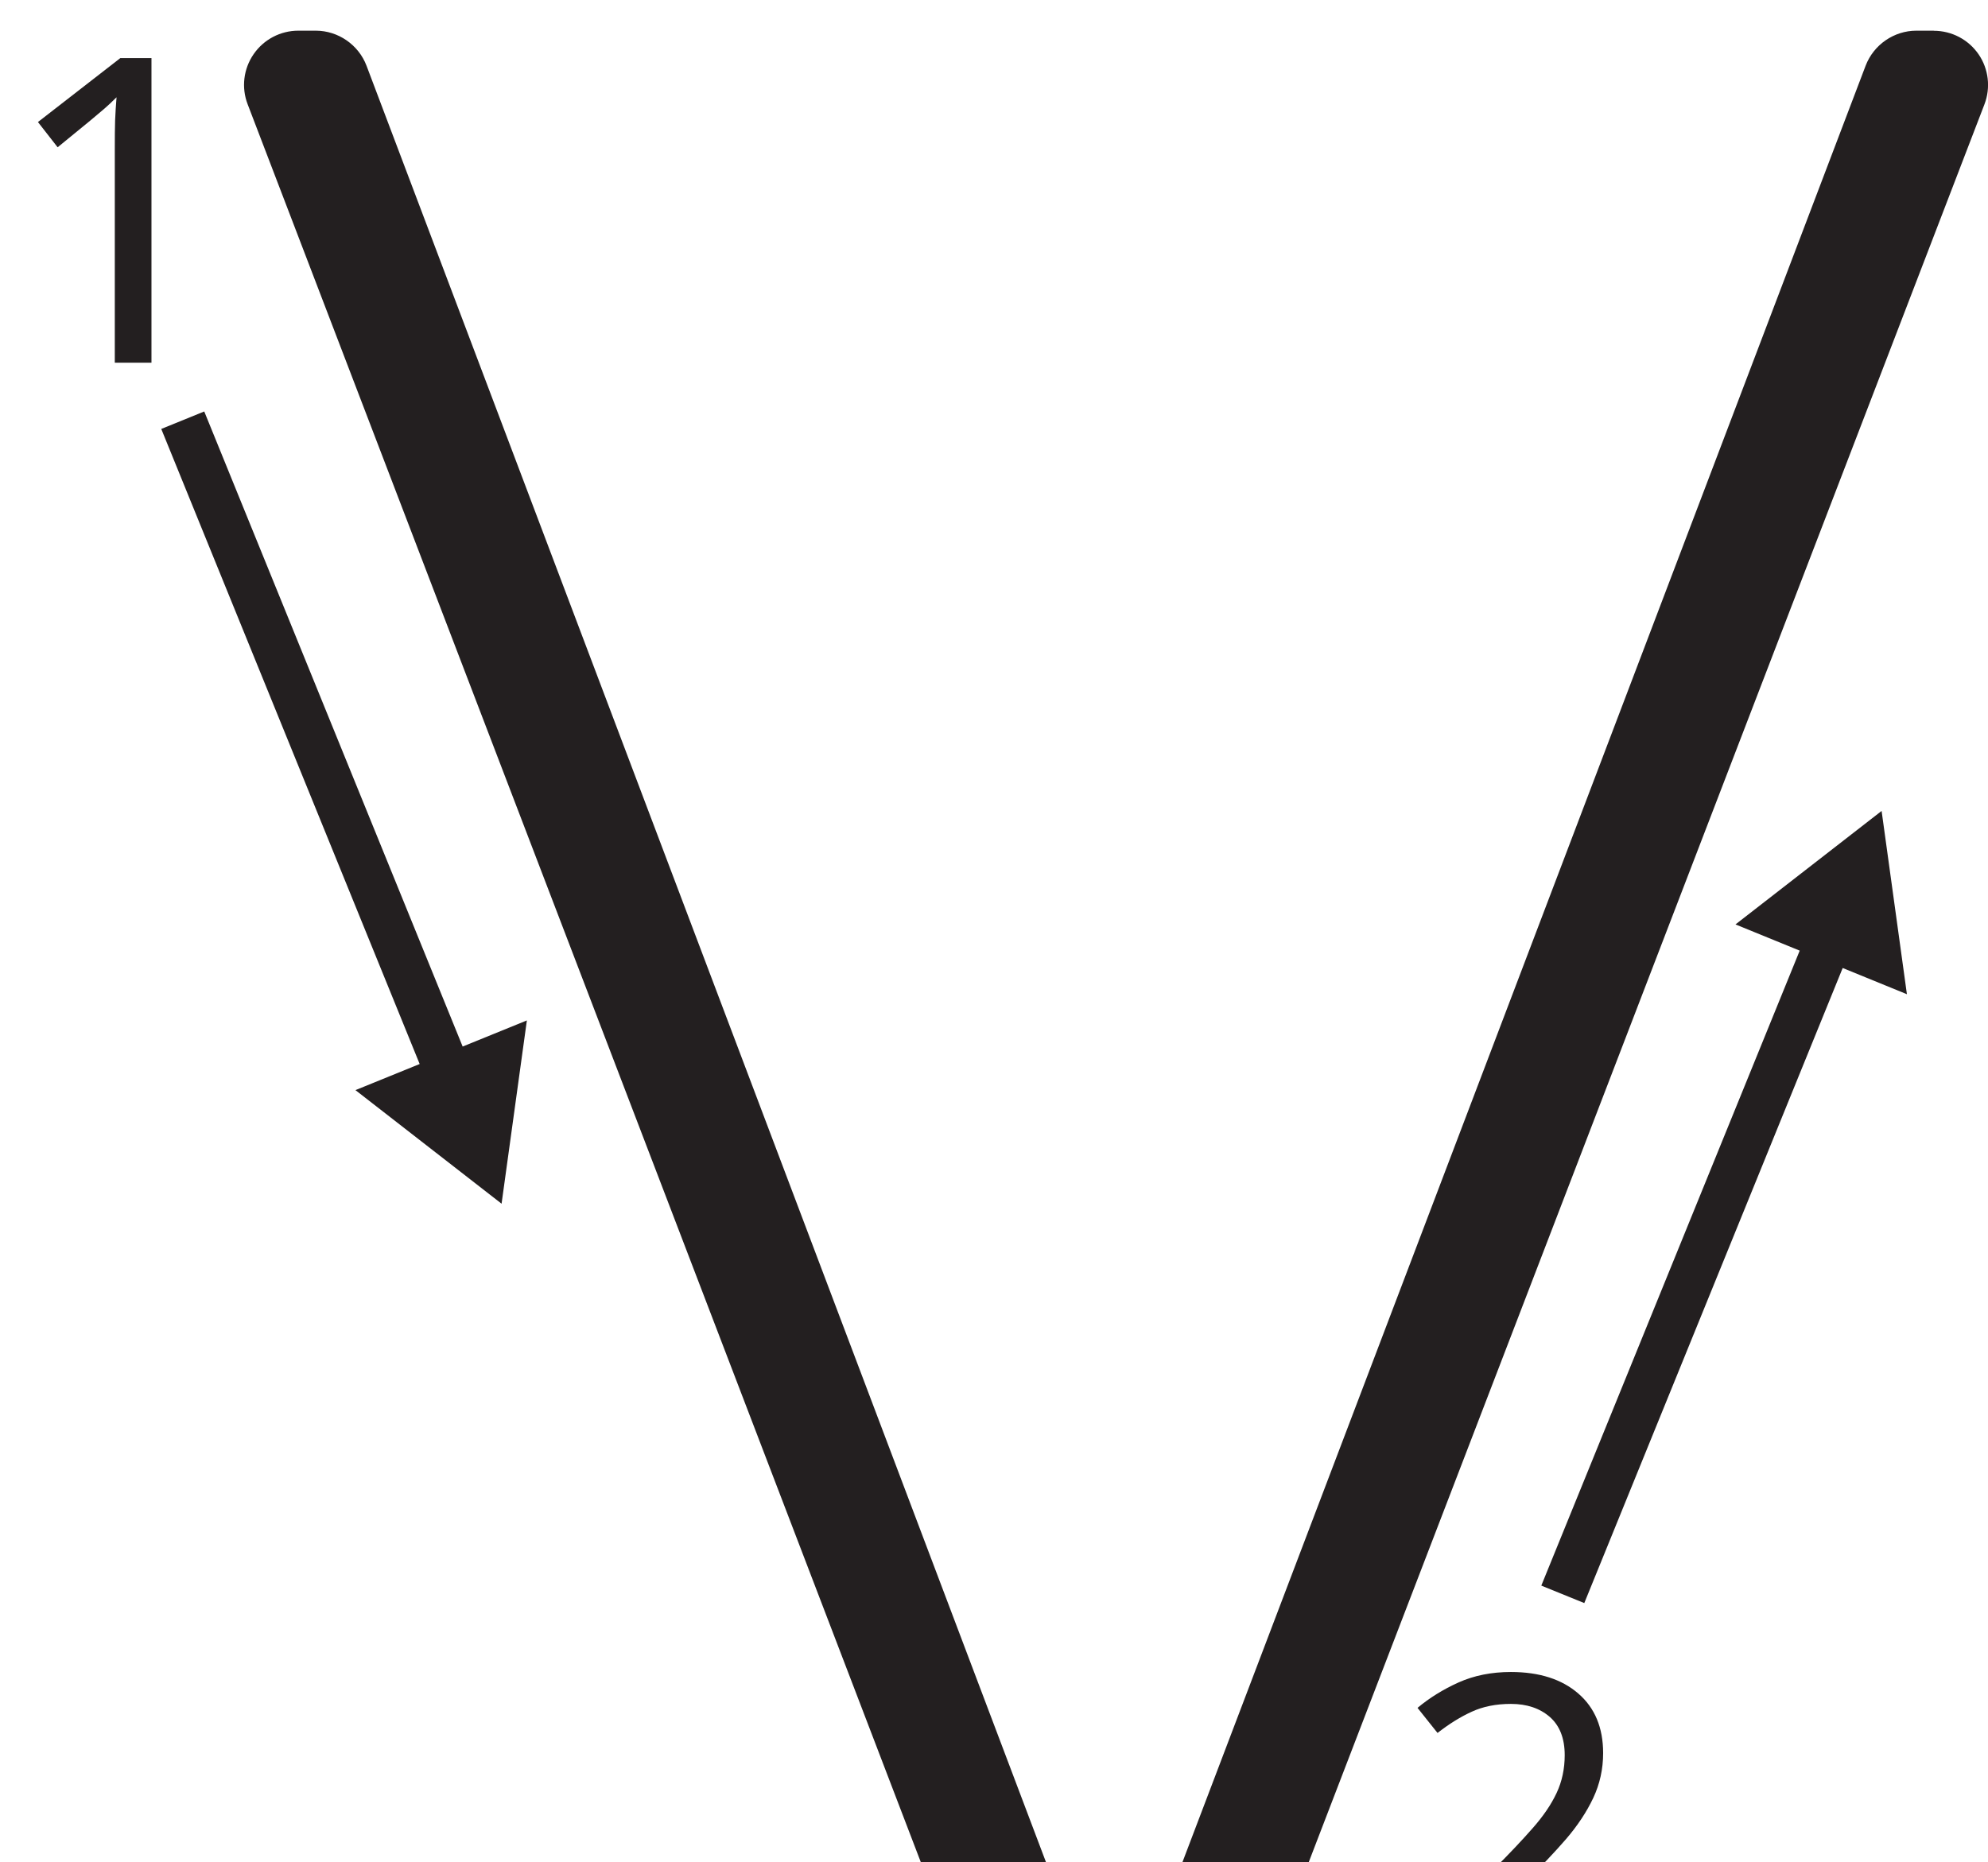
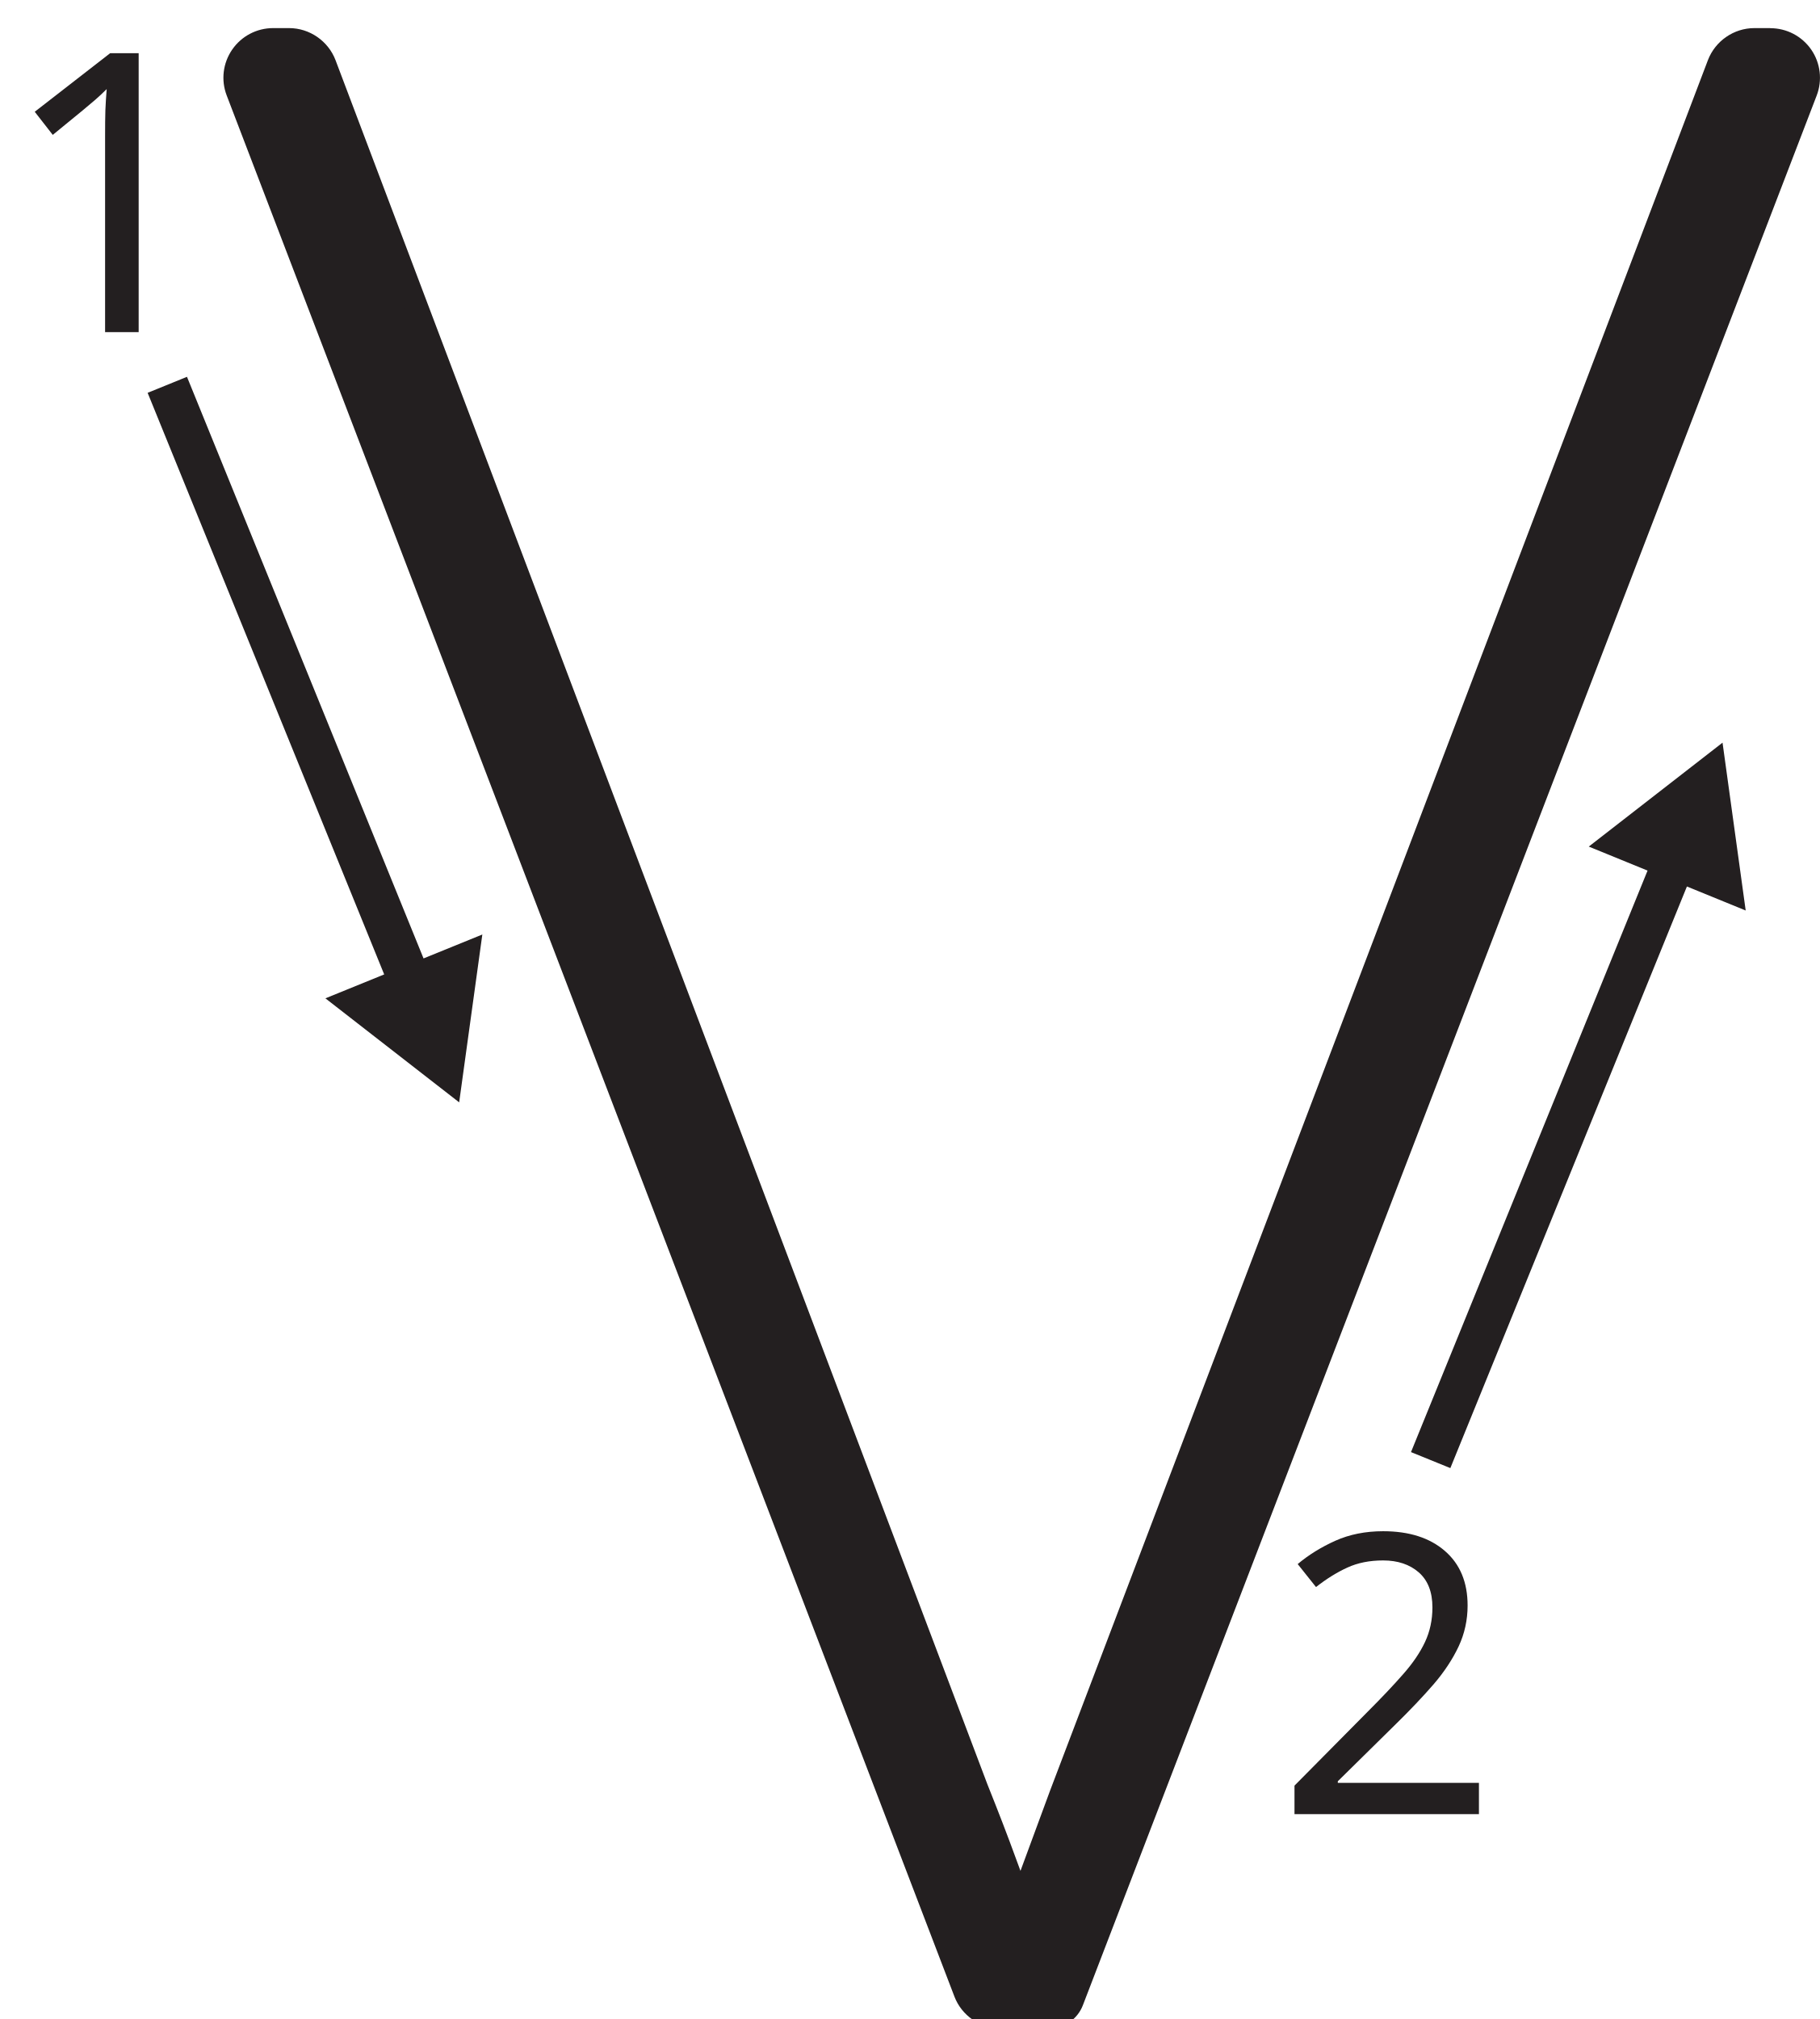
- <svg xmlns="http://www.w3.org/2000/svg" id="Layer_2" data-name="Layer 2" viewBox="0 0 195.64 183.23">
+ <svg xmlns="http://www.w3.org/2000/svg" id="Layer_2" data-name="Layer 2" viewBox="0 0 195.64 217">
  <defs>
    <style>
      .cls-1, .cls-2 {
        fill: #231f20;
      }

      .cls-2 {
        font-family: LexendDeca-Regular, 'Lexend Deca';
        font-size: 42px;
      }
    </style>
  </defs>
  <g id="Layer_1-2" data-name="Layer 1">
    <path class="cls-1" d="M45.53,103.01l6.32-2.57-2.49,18.04-14.38-11.18,6.32-2.57L15.87,42.22l4.23-1.72,25.43,62.51ZM187.66,97.86l-6.32-2.58-25.43,62.51-4.23-1.72,25.43-62.5-6.32-2.58,14.38-11.17,2.49,18.04Z" />
    <text class="cls-2" transform="translate(0 35.7)">
      <tspan x="0" y="0">1</tspan>
    </text>
    <text class="cls-2" transform="translate(137.14 194.98)">
      <tspan x="0" y="0">2</tspan>
    </text>
    <g id="Layer_1-2" data-name="Layer 1-2">
      <g>
        <path class="cls-1" d="M107.58,216.77c-1.68,0-3.21-1.05-3.81-2.62L25.54,9.82c-.48-1.26-.31-2.67.45-3.78s2.02-1.77,3.37-1.77h1.72c1.69,0,3.22,1.06,3.82,2.64l70.11,185.37c1.17,2.93,2.19,5.57,3.01,7.81.59,1.64,1.17,3.16,1.71,4.52.24-.63.48-1.29.74-1.98,1-2.7,2.2-5.95,3.6-9.75L184.77,6.9c.6-1.57,2.13-2.63,3.82-2.63h1.72c1.35,0,2.61.66,3.37,1.77.76,1.11.93,2.52.45,3.78l-78.88,205.27c-.38,1-1.37,1.68-2.44,1.68h-5.23Z" />
        <path class="cls-1" d="M190.31,5.52c1.99,0,3.36,1.99,2.65,3.85l-78.88,205.27c-.2.53-.71.88-1.27.88h-5.21c-1.17,0-2.23-.72-2.65-1.82L26.71,9.37c-.71-1.86.66-3.85,2.65-3.85h1.72c1.18,0,2.23.73,2.65,1.83l70.11,185.37c1.2,3,2.2,5.6,3,7.8s1.55,4.15,2.25,5.85c.24.58.46,1.13.67,1.64-.24.6-.46,1.15-.67,1.66-.21.52-.4.98-.57,1.4-.4.99.33,2.06,1.4,2.06.85,0,1.44-.83,1.16-1.63-.1-.29-.21-.59-.33-.92-.27-.72-.59-1.57-.98-2.55.55-1.4,1.18-3.05,1.88-4.95,1-2.7,2.2-5.95,3.6-9.75L185.94,7.35c.42-1.1,1.47-1.83,2.65-1.83h1.72M190.31,3.02h-1.72c-2.2,0-4.2,1.38-4.99,3.44l-70.71,185.97c-1.22,3.31-2.28,6.19-3.19,8.65-.17-.46-.34-.93-.52-1.41-.82-2.26-1.84-4.91-3.03-7.88L36.07,6.47c-.78-2.06-2.79-3.45-4.99-3.45h-1.72c-1.76,0-3.4.86-4.4,2.31-1,1.45-1.22,3.29-.59,4.93l78.23,204.33c.78,2.05,2.79,3.43,4.98,3.43h5.21c1.59,0,3.04-1,3.61-2.48L195.29,10.27c.63-1.64.41-3.49-.58-4.93-1-1.45-2.64-2.31-4.4-2.31h0Z" />
      </g>
    </g>
  </g>
</svg>
